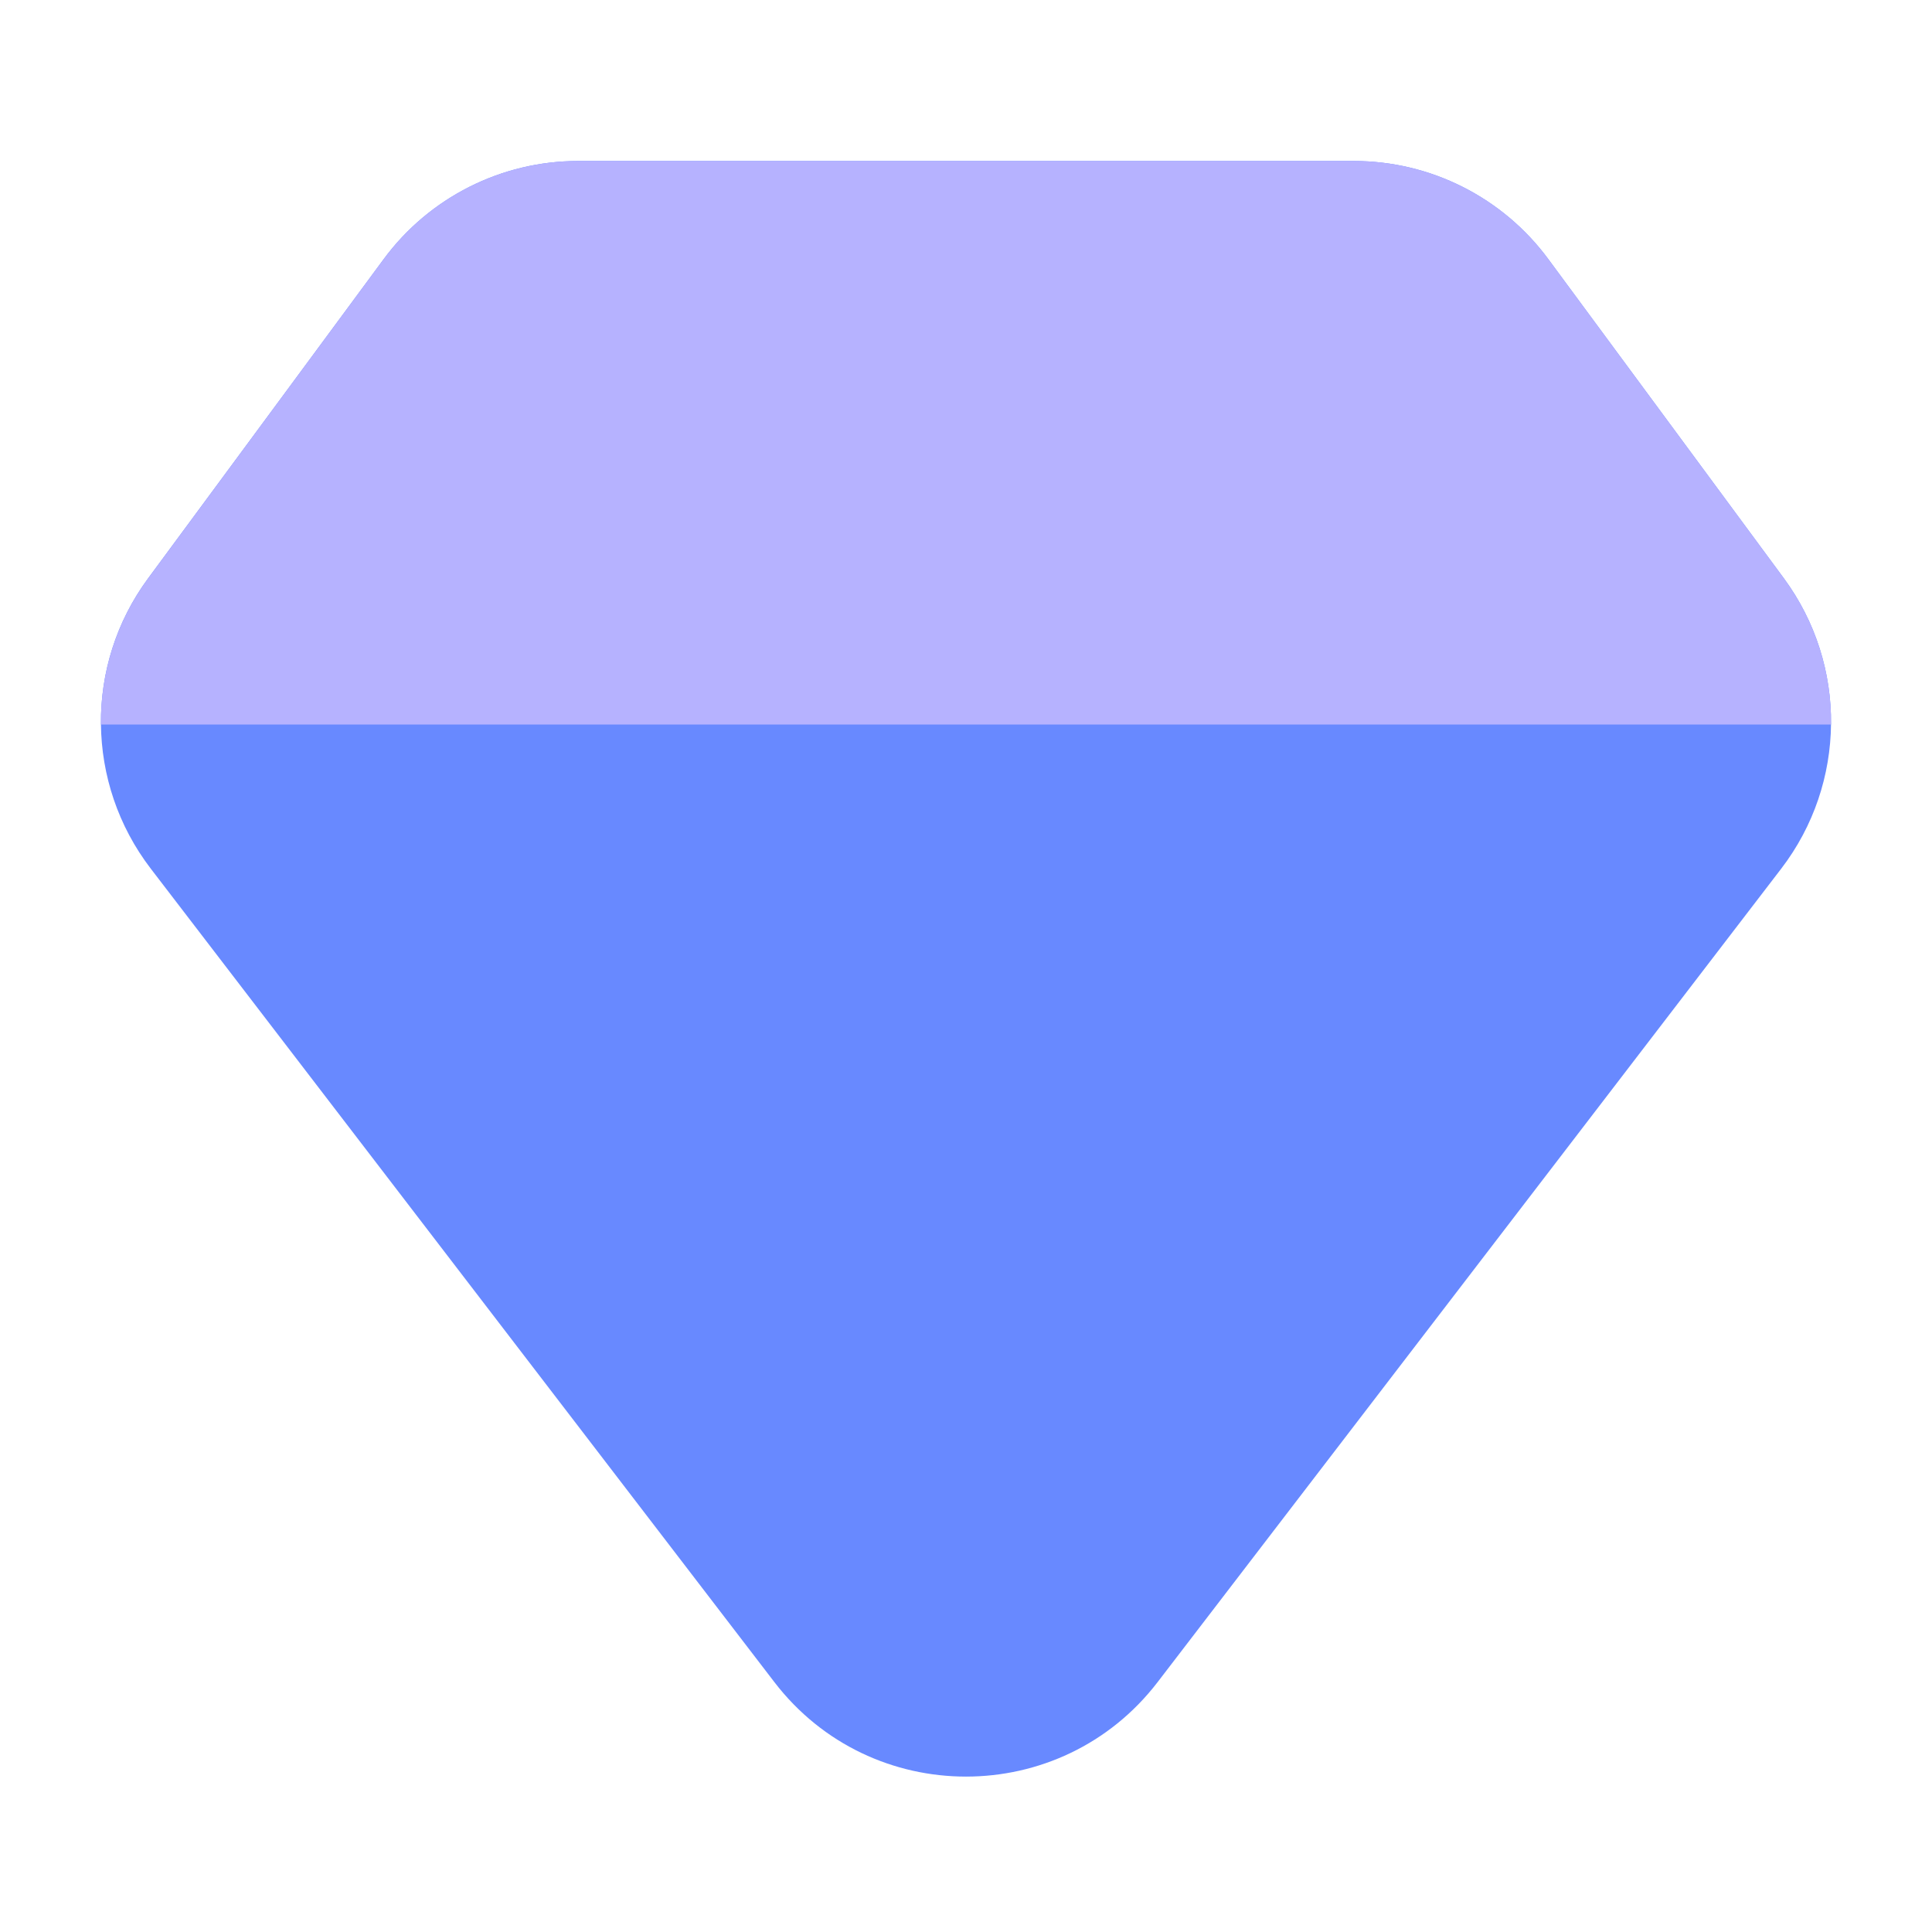
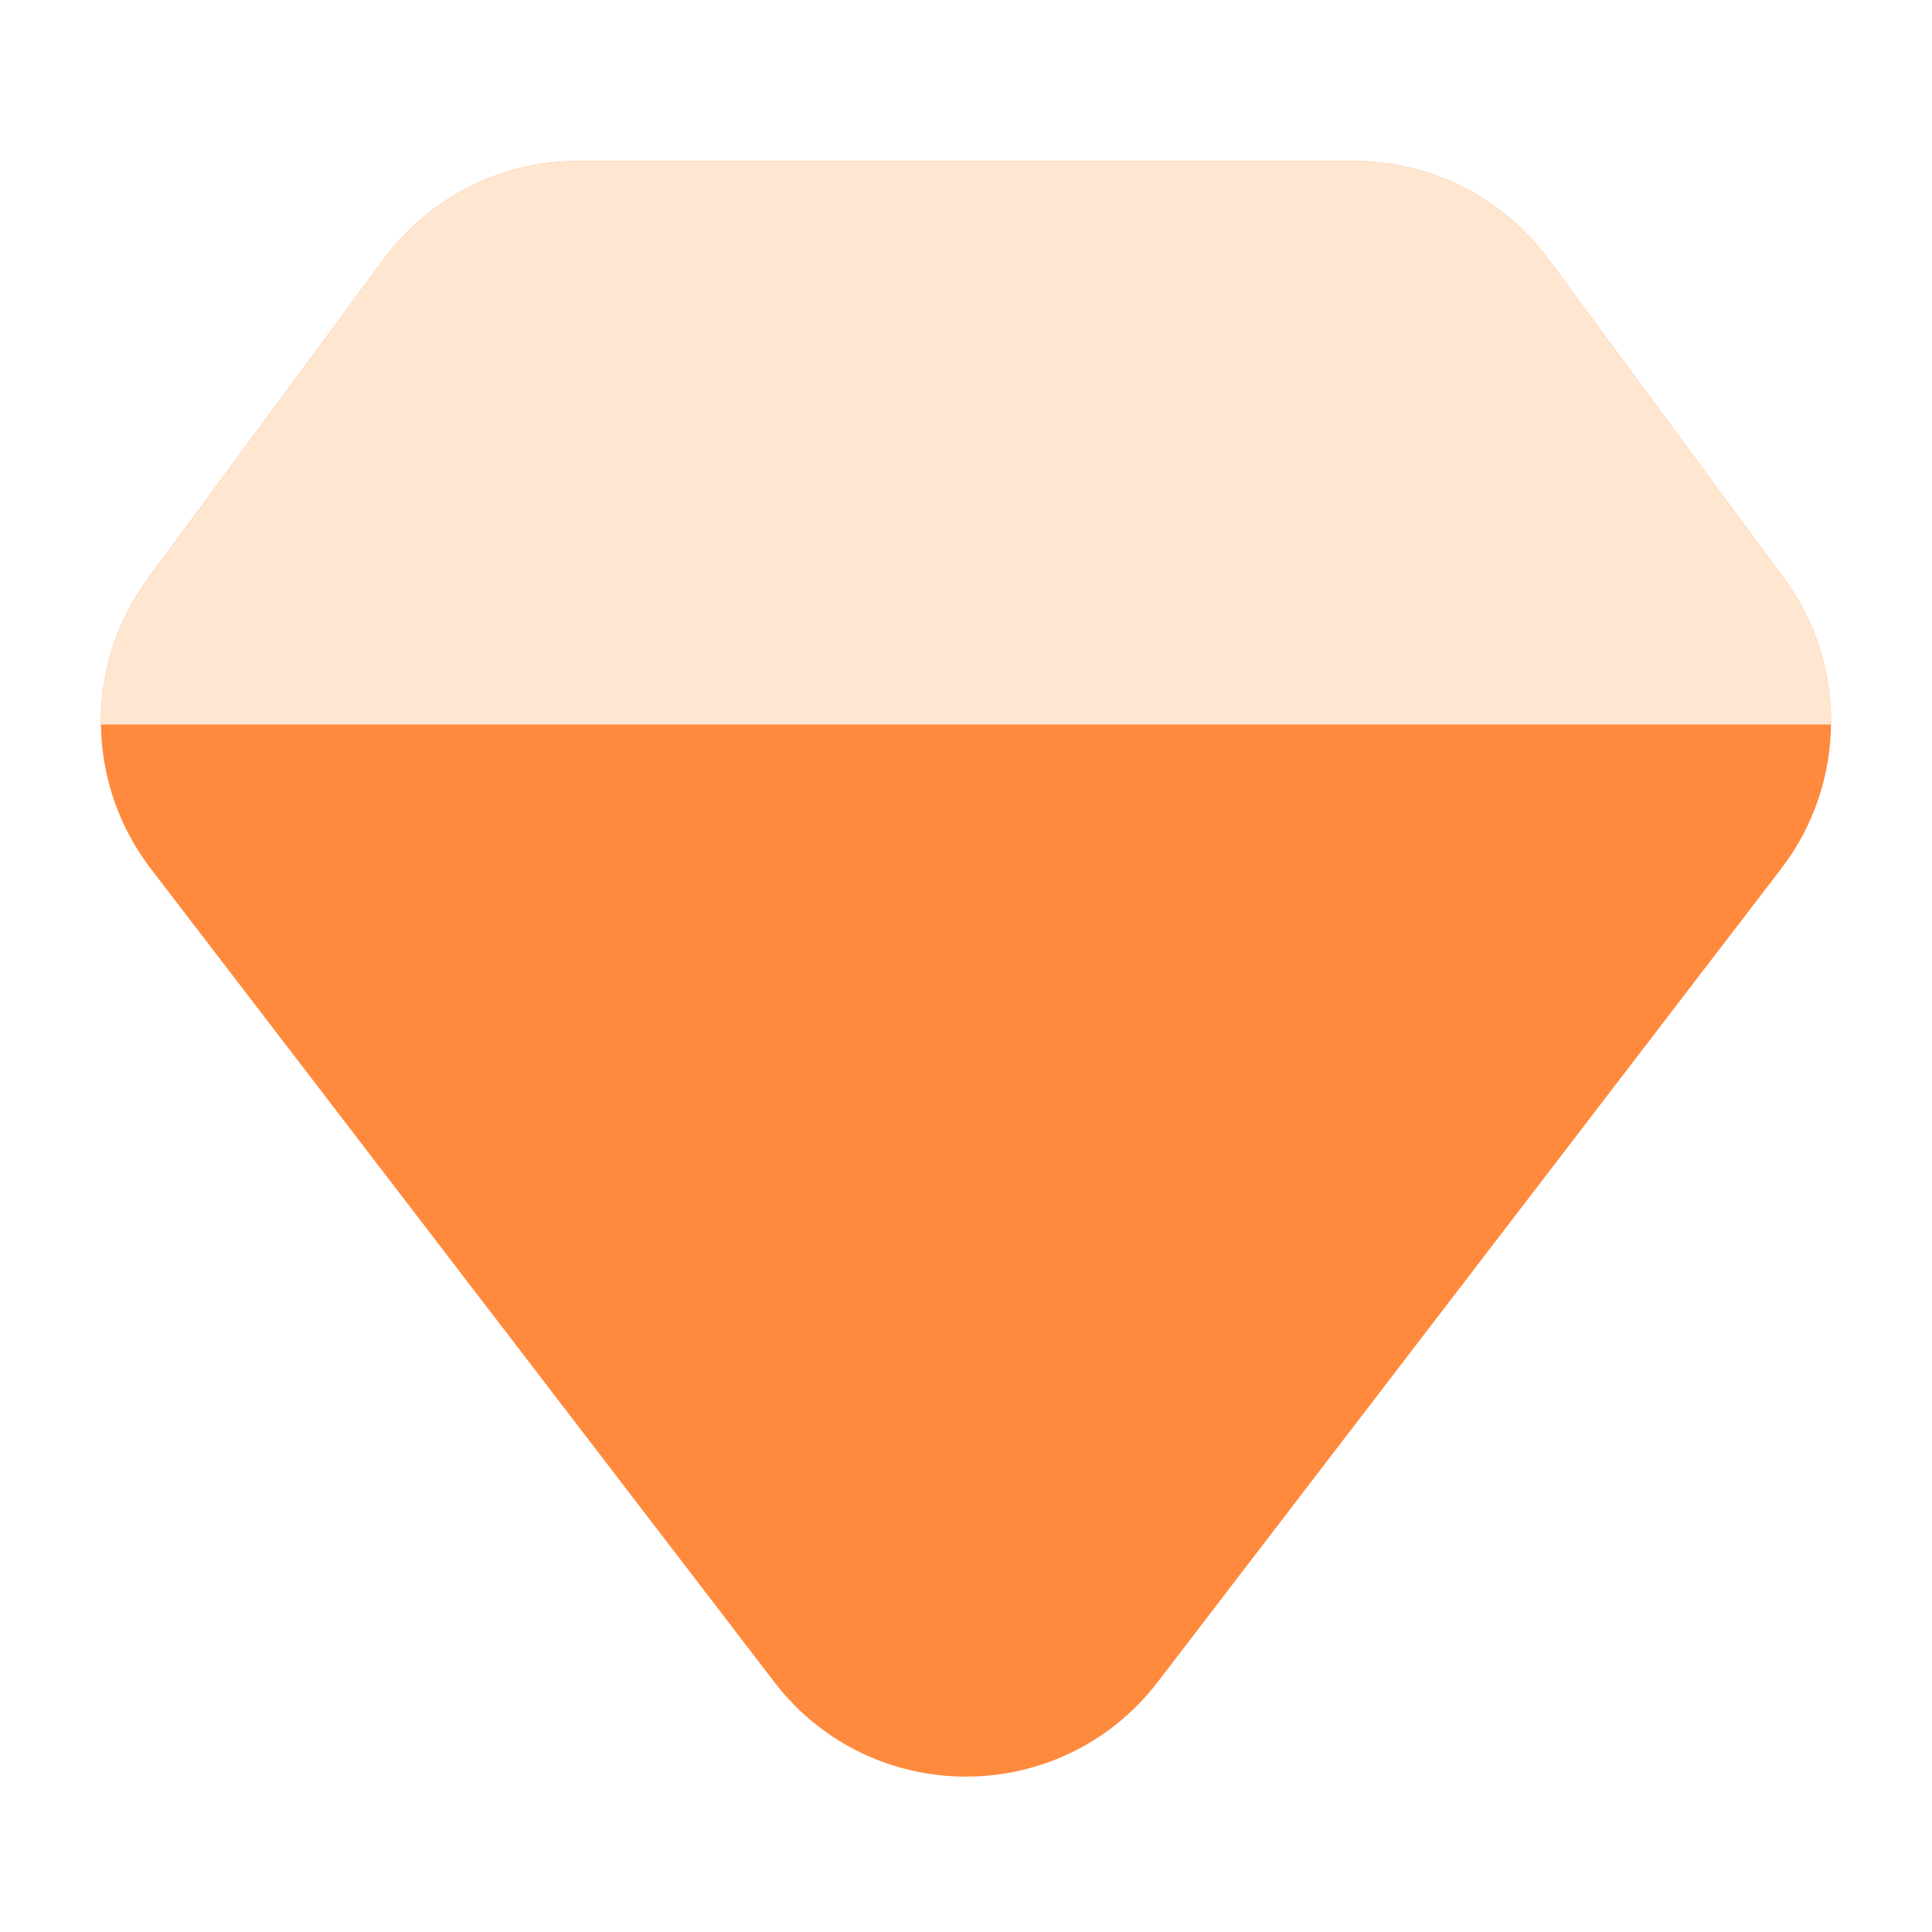
<svg xmlns="http://www.w3.org/2000/svg" width="24" height="24" viewBox="0 0 24 24" fill="none">
-   <path d="M1.84 7.184L4.767 3.218C5.333 2.452 6.229 2 7.181 2H16.819C17.771 2 18.667 2.452 19.233 3.218L22.16 7.184C22.953 8.26 22.94 9.73 22.127 10.791L14.381 20.895C13.18 22.461 10.82 22.461 9.619 20.895L1.873 10.791C1.06 9.73 1.046 8.26 1.84 7.184Z" fill="#6889FF" />
-   <path d="M22.746 9H1.254C1.247 8.363 1.442 7.724 1.84 7.185L4.767 3.218C5.333 2.452 6.229 2 7.181 2H16.819C17.771 2 18.667 2.452 19.233 3.218L22.16 7.184L22.161 7.186C22.558 7.725 22.753 8.364 22.746 9Z" fill="#B6B2FF" />
+   <path d="M1.84 7.184L4.767 3.218C5.333 2.452 6.229 2 7.181 2H16.819C17.771 2 18.667 2.452 19.233 3.218L22.16 7.184C22.953 8.26 22.94 9.73 22.127 10.791L14.381 20.895C13.18 22.461 10.82 22.461 9.619 20.895L1.873 10.791C1.06 9.73 1.046 8.26 1.84 7.184Z" fill="#FF8A3D" />
+   <path d="M22.746 9H1.254C1.247 8.363 1.442 7.724 1.84 7.185V7.185L4.767 3.218C5.333 2.452 6.229 2 7.181 2H16.819C17.771 2 18.667 2.452 19.233 3.218L22.16 7.184L22.161 7.186C22.558 7.725 22.753 8.364 22.746 9Z" fill="#FFE6D0" />
</svg>
